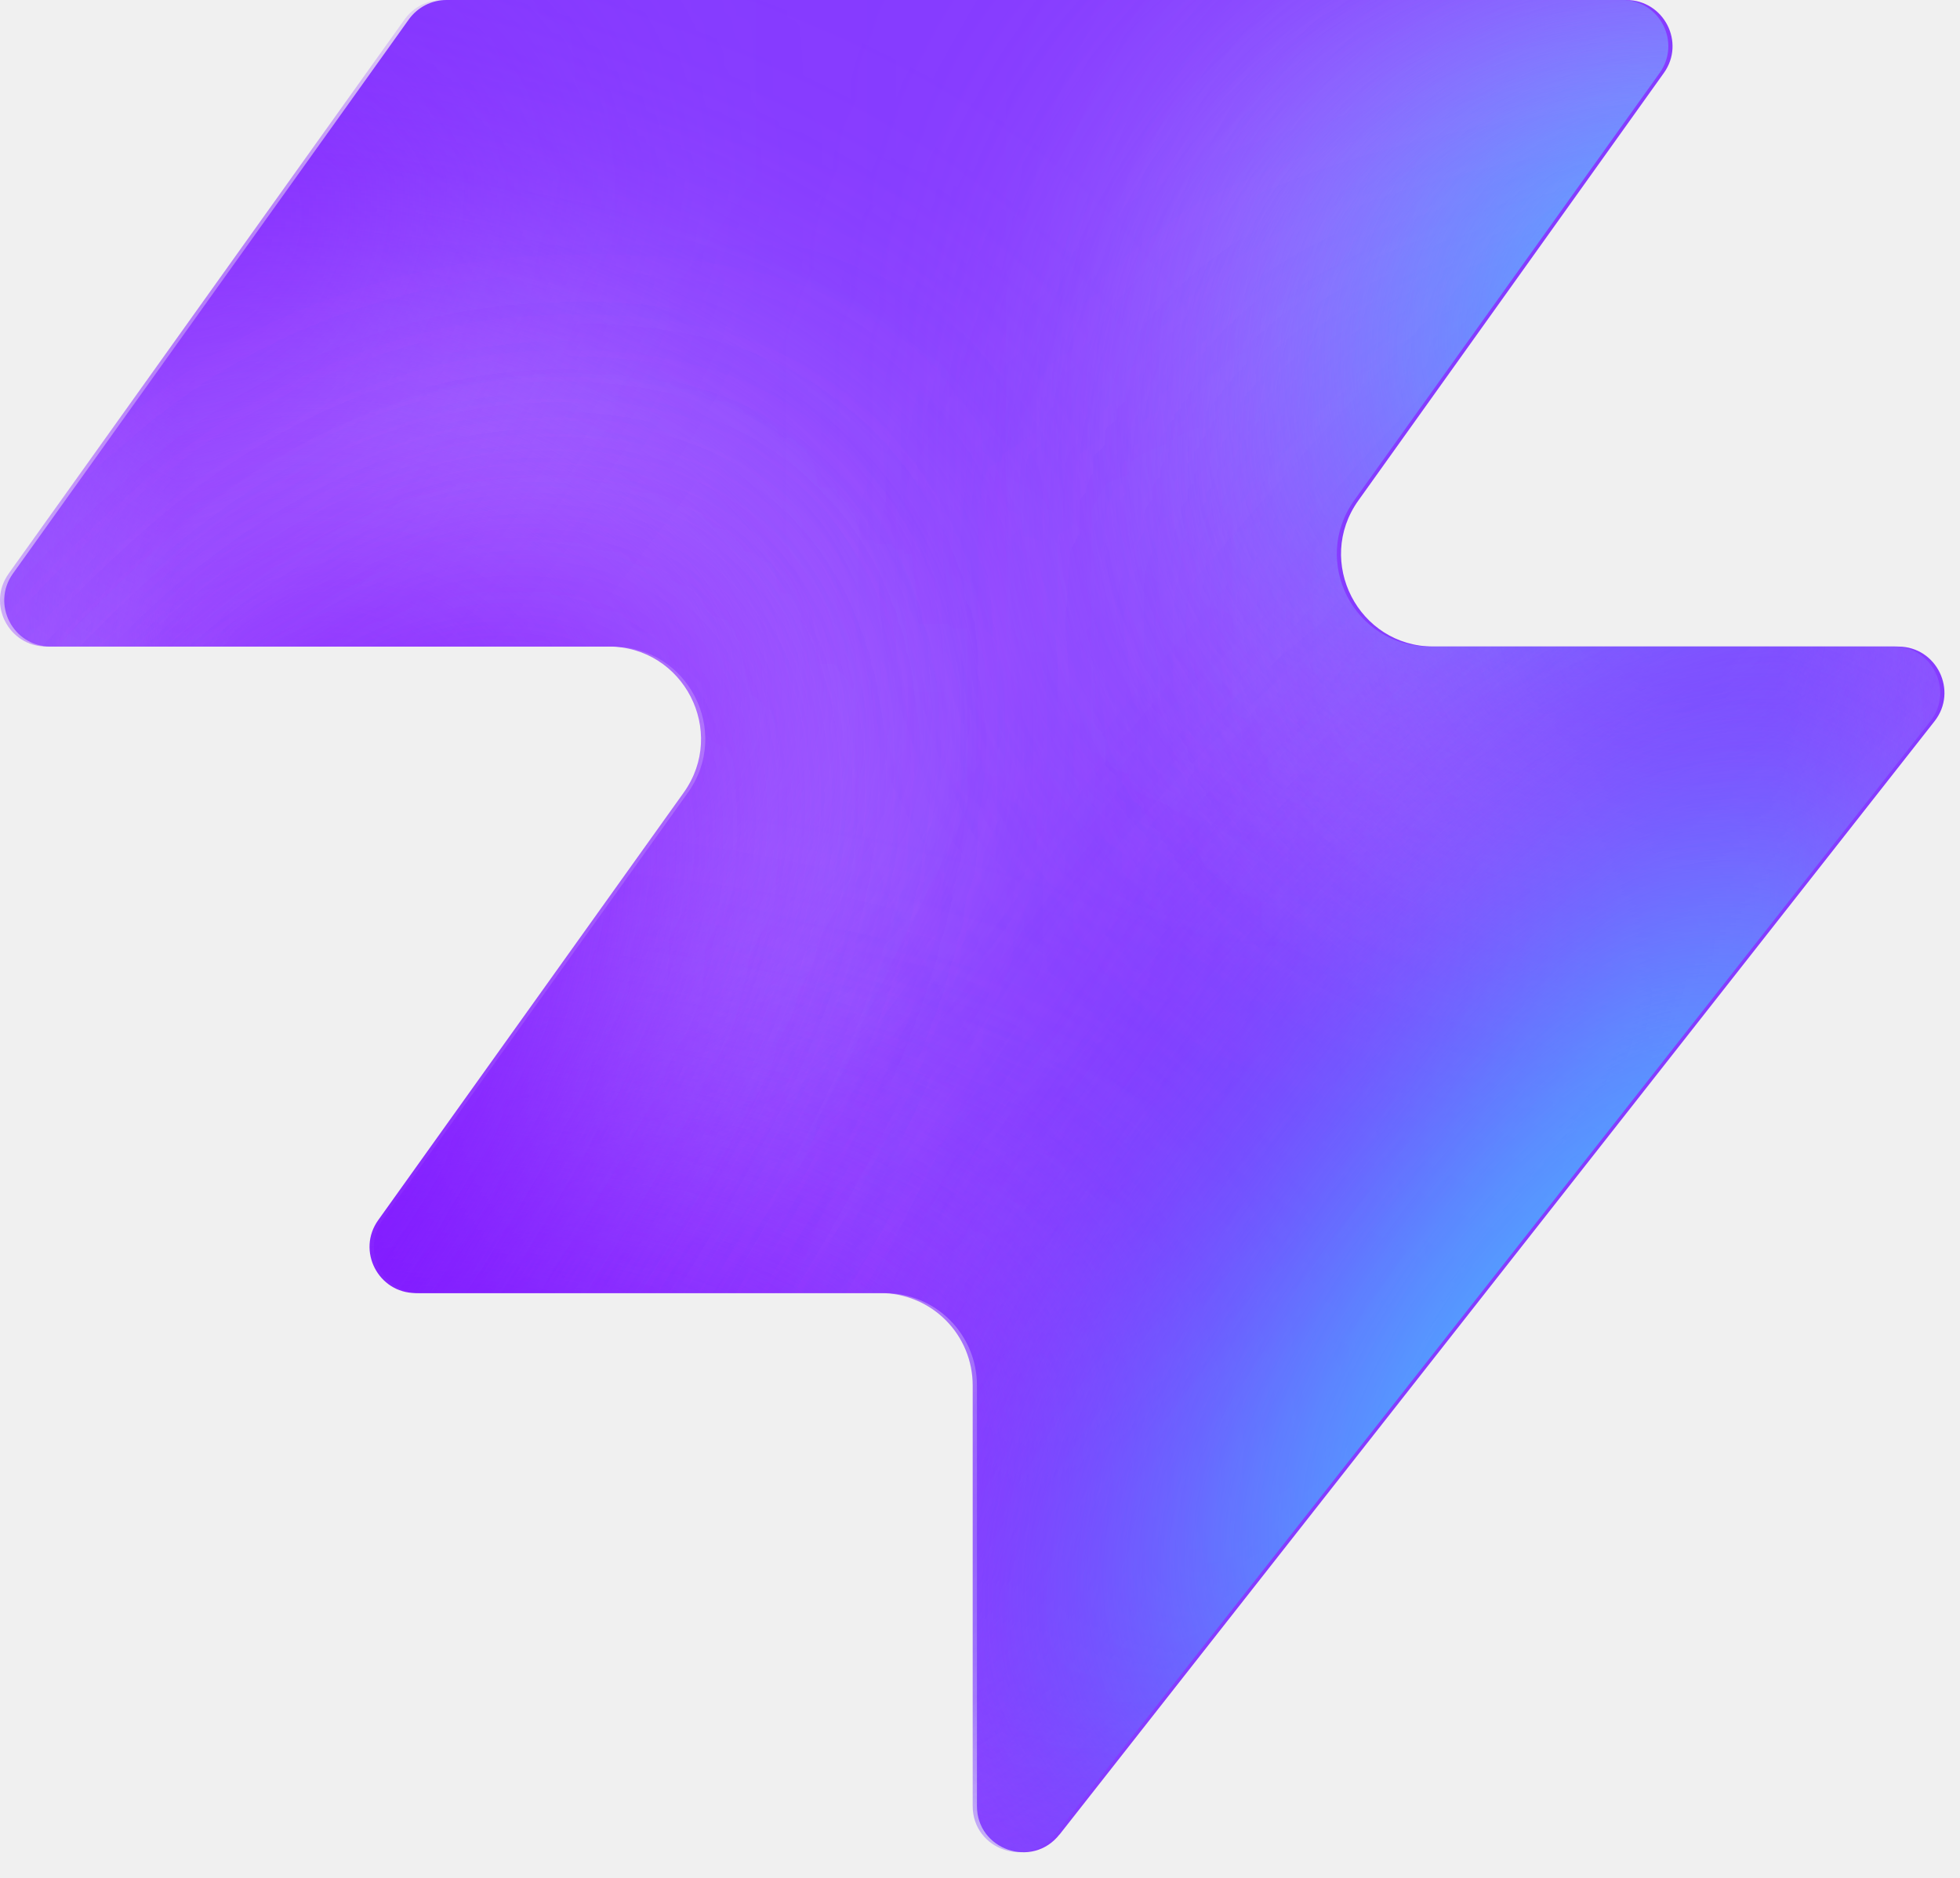
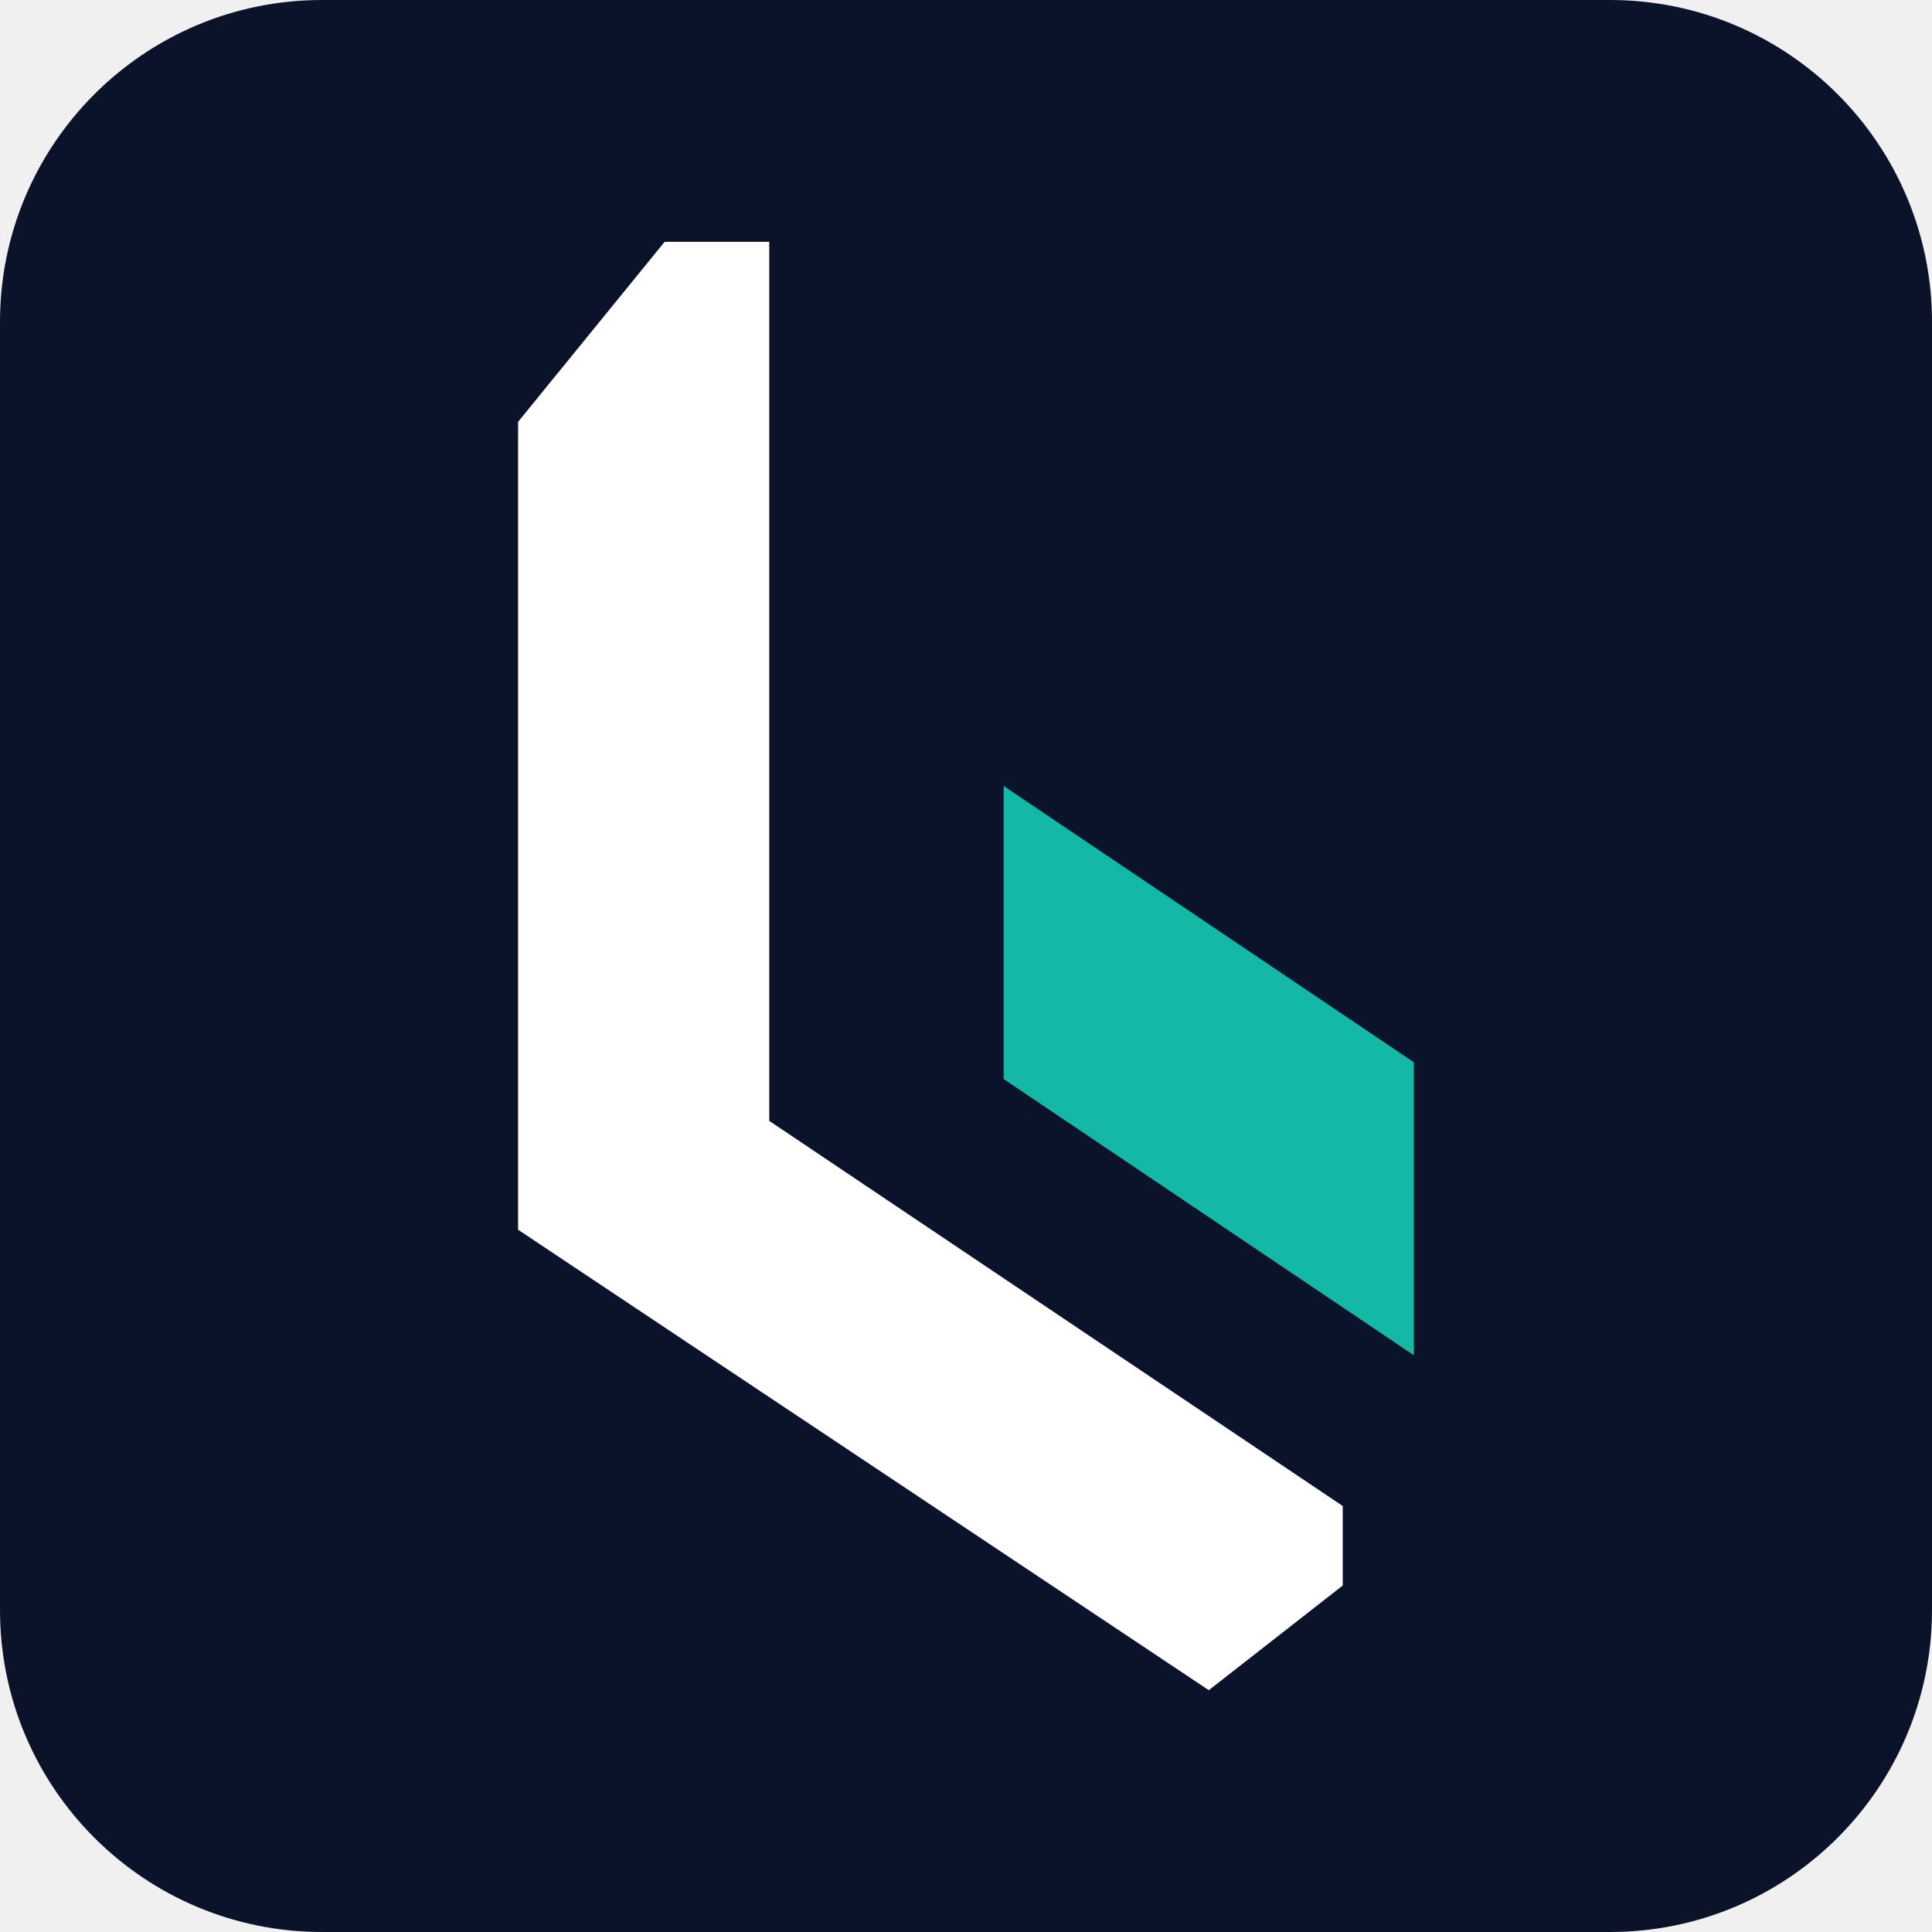
- <svg xmlns="http://www.w3.org/2000/svg" width="48" height="46" fill="none" viewBox="0 0 48 46">
-   <path fill="#863bff" d="M25.946 44.938c-.664.845-2.021.375-2.021-.698V33.937a2.26 2.26 0 0 0-2.262-2.262H10.287c-.92 0-1.456-1.04-.92-1.788l7.48-10.471c1.07-1.497 0-3.578-1.842-3.578H1.237c-.92 0-1.456-1.04-.92-1.788L10.013.474c.214-.297.556-.474.92-.474h28.894c.92 0 1.456 1.04.92 1.788l-7.48 10.471c-1.07 1.498 0 3.579 1.842 3.579h11.377c.943 0 1.473 1.088.89 1.83L25.947 44.94z" style="fill:#863bff;fill:color(display-p3 .525 .23 1);fill-opacity:1" />
-   <mask id="a" width="48" height="46" x="0" y="0" maskUnits="userSpaceOnUse" style="mask-type:alpha">
-     <path fill="#000" d="M25.842 44.938c-.664.844-2.021.375-2.021-.698V33.937a2.26 2.26 0 0 0-2.262-2.262H10.183c-.92 0-1.456-1.04-.92-1.788l7.48-10.471c1.07-1.498 0-3.579-1.842-3.579H1.133c-.92 0-1.456-1.04-.92-1.787L9.91.473c.214-.297.556-.474.92-.474h28.894c.92 0 1.456 1.04.92 1.788l-7.48 10.471c-1.07 1.498 0 3.578 1.842 3.578h11.377c.943 0 1.473 1.088.89 1.832L25.843 44.94z" style="fill:#000;fill-opacity:1" />
-   </mask>
-   <g mask="url(#a)">
-     <g filter="url(#b)">
-       <ellipse cx="5.508" cy="14.704" fill="#ede6ff" rx="5.508" ry="14.704" style="fill:#ede6ff;fill:color(display-p3 .927 .903 1);fill-opacity:1" transform="matrix(.00324 1 1 -.00324 -4.47 31.516)" />
-     </g>
-     <g filter="url(#c)">
-       <ellipse cx="10.399" cy="29.851" fill="#ede6ff" rx="10.399" ry="29.851" style="fill:#ede6ff;fill:color(display-p3 .927 .903 1);fill-opacity:1" transform="matrix(.00324 1 1 -.00324 -39.328 7.883)" />
-     </g>
-     <g filter="url(#d)">
-       <ellipse cx="5.508" cy="30.487" fill="#7e14ff" rx="5.508" ry="30.487" style="fill:#7e14ff;fill:color(display-p3 .492 .077 1);fill-opacity:1" transform="rotate(89.814 -25.913 -14.639)scale(1 -1)" />
-     </g>
-     <g filter="url(#e)">
-       <ellipse cx="5.508" cy="30.599" fill="#7e14ff" rx="5.508" ry="30.599" style="fill:#7e14ff;fill:color(display-p3 .492 .077 1);fill-opacity:1" transform="rotate(89.814 -32.644 -3.334)scale(1 -1)" />
-     </g>
-     <g filter="url(#f)">
-       <ellipse cx="5.508" cy="30.599" fill="#7e14ff" rx="5.508" ry="30.599" style="fill:#7e14ff;fill:color(display-p3 .492 .077 1);fill-opacity:1" transform="matrix(.00324 1 1 -.00324 -34.34 30.47)" />
-     </g>
-     <g filter="url(#g)">
-       <ellipse cx="14.072" cy="22.078" fill="#ede6ff" rx="14.072" ry="22.078" style="fill:#ede6ff;fill:color(display-p3 .927 .903 1);fill-opacity:1" transform="rotate(93.35 24.506 48.493)scale(-1 1)" />
-     </g>
-     <g filter="url(#h)">
-       <ellipse cx="3.47" cy="21.501" fill="#7e14ff" rx="3.47" ry="21.501" style="fill:#7e14ff;fill:color(display-p3 .492 .077 1);fill-opacity:1" transform="rotate(89.009 28.708 47.59)scale(-1 1)" />
-     </g>
-     <g filter="url(#i)">
-       <ellipse cx="3.47" cy="21.501" fill="#7e14ff" rx="3.47" ry="21.501" style="fill:#7e14ff;fill:color(display-p3 .492 .077 1);fill-opacity:1" transform="rotate(89.009 28.708 47.59)scale(-1 1)" />
-     </g>
-     <g filter="url(#j)">
-       <ellipse cx=".387" cy="8.972" fill="#7e14ff" rx="4.407" ry="29.108" style="fill:#7e14ff;fill:color(display-p3 .492 .077 1);fill-opacity:1" transform="rotate(39.51 .387 8.972)" />
-     </g>
-     <g filter="url(#k)">
-       <ellipse cx="47.523" cy="-6.092" fill="#7e14ff" rx="4.407" ry="29.108" style="fill:#7e14ff;fill:color(display-p3 .492 .077 1);fill-opacity:1" transform="rotate(37.892 47.523 -6.092)" />
-     </g>
-     <g filter="url(#l)">
-       <ellipse cx="41.412" cy="6.333" fill="#47bfff" rx="5.971" ry="9.665" style="fill:#47bfff;fill:color(display-p3 .28 .748 1);fill-opacity:1" transform="rotate(37.892 41.412 6.333)" />
-     </g>
-     <g filter="url(#m)">
-       <ellipse cx="-1.879" cy="38.332" fill="#7e14ff" rx="4.407" ry="29.108" style="fill:#7e14ff;fill:color(display-p3 .492 .077 1);fill-opacity:1" transform="rotate(37.892 -1.88 38.332)" />
-     </g>
-     <g filter="url(#n)">
-       <ellipse cx="-1.879" cy="38.332" fill="#7e14ff" rx="4.407" ry="29.108" style="fill:#7e14ff;fill:color(display-p3 .492 .077 1);fill-opacity:1" transform="rotate(37.892 -1.88 38.332)" />
-     </g>
-     <g filter="url(#o)">
-       <ellipse cx="35.651" cy="29.907" fill="#7e14ff" rx="4.407" ry="29.108" style="fill:#7e14ff;fill:color(display-p3 .492 .077 1);fill-opacity:1" transform="rotate(37.892 35.651 29.907)" />
-     </g>
-     <g filter="url(#p)">
-       <ellipse cx="38.418" cy="32.4" fill="#47bfff" rx="5.971" ry="15.297" style="fill:#47bfff;fill:color(display-p3 .28 .748 1);fill-opacity:1" transform="rotate(37.892 38.418 32.4)" />
-     </g>
+ <svg xmlns="http://www.w3.org/2000/svg" viewBox="0 0 720 720">
+   <rect width="720" height="720" fill="#0B132B" rx="120" />
+   <g transform="translate(360 360) scale(1.56) translate(-375 -438)">
+     <path d="M303,265 L328,265 L328,475 L465,567 L465,586 L433,611 L268,501 L268,308 Z" fill="#FFFFFF" />
+     <path d="M384,395 L384,465 L482,531 L482,461 Z" fill="#14B8A6" />
  </g>
-   <defs>
-     <filter id="b" width="60.045" height="41.654" x="-19.77" y="16.149" color-interpolation-filters="sRGB" filterUnits="userSpaceOnUse">
-       <feFlood flood-opacity="0" result="BackgroundImageFix" />
-       <feBlend in="SourceGraphic" in2="BackgroundImageFix" result="shape" />
-       <feGaussianBlur result="effect1_foregroundBlur_2002_17158" stdDeviation="7.659" />
-     </filter>
-     <filter id="c" width="90.34" height="51.437" x="-54.613" y="-7.533" color-interpolation-filters="sRGB" filterUnits="userSpaceOnUse">
-       <feFlood flood-opacity="0" result="BackgroundImageFix" />
-       <feBlend in="SourceGraphic" in2="BackgroundImageFix" result="shape" />
-       <feGaussianBlur result="effect1_foregroundBlur_2002_17158" stdDeviation="7.659" />
-     </filter>
-     <filter id="d" width="79.355" height="29.4" x="-49.64" y="2.03" color-interpolation-filters="sRGB" filterUnits="userSpaceOnUse">
-       <feFlood flood-opacity="0" result="BackgroundImageFix" />
-       <feBlend in="SourceGraphic" in2="BackgroundImageFix" result="shape" />
-       <feGaussianBlur result="effect1_foregroundBlur_2002_17158" stdDeviation="4.596" />
-     </filter>
-     <filter id="e" width="79.579" height="29.4" x="-45.045" y="20.029" color-interpolation-filters="sRGB" filterUnits="userSpaceOnUse">
-       <feFlood flood-opacity="0" result="BackgroundImageFix" />
-       <feBlend in="SourceGraphic" in2="BackgroundImageFix" result="shape" />
-       <feGaussianBlur result="effect1_foregroundBlur_2002_17158" stdDeviation="4.596" />
-     </filter>
-     <filter id="f" width="79.579" height="29.4" x="-43.513" y="21.178" color-interpolation-filters="sRGB" filterUnits="userSpaceOnUse">
-       <feFlood flood-opacity="0" result="BackgroundImageFix" />
-       <feBlend in="SourceGraphic" in2="BackgroundImageFix" result="shape" />
-       <feGaussianBlur result="effect1_foregroundBlur_2002_17158" stdDeviation="4.596" />
-     </filter>
-     <filter id="g" width="74.749" height="58.852" x="15.756" y="-17.901" color-interpolation-filters="sRGB" filterUnits="userSpaceOnUse">
-       <feFlood flood-opacity="0" result="BackgroundImageFix" />
-       <feBlend in="SourceGraphic" in2="BackgroundImageFix" result="shape" />
-       <feGaussianBlur result="effect1_foregroundBlur_2002_17158" stdDeviation="7.659" />
-     </filter>
-     <filter id="h" width="61.377" height="25.362" x="23.548" y="2.284" color-interpolation-filters="sRGB" filterUnits="userSpaceOnUse">
-       <feFlood flood-opacity="0" result="BackgroundImageFix" />
-       <feBlend in="SourceGraphic" in2="BackgroundImageFix" result="shape" />
-       <feGaussianBlur result="effect1_foregroundBlur_2002_17158" stdDeviation="4.596" />
-     </filter>
-     <filter id="i" width="61.377" height="25.362" x="23.548" y="2.284" color-interpolation-filters="sRGB" filterUnits="userSpaceOnUse">
-       <feFlood flood-opacity="0" result="BackgroundImageFix" />
-       <feBlend in="SourceGraphic" in2="BackgroundImageFix" result="shape" />
-       <feGaussianBlur result="effect1_foregroundBlur_2002_17158" stdDeviation="4.596" />
-     </filter>
-     <filter id="j" width="56.045" height="63.649" x="-27.636" y="-22.853" color-interpolation-filters="sRGB" filterUnits="userSpaceOnUse">
-       <feFlood flood-opacity="0" result="BackgroundImageFix" />
-       <feBlend in="SourceGraphic" in2="BackgroundImageFix" result="shape" />
-       <feGaussianBlur result="effect1_foregroundBlur_2002_17158" stdDeviation="4.596" />
-     </filter>
-     <filter id="k" width="54.814" height="64.646" x="20.116" y="-38.415" color-interpolation-filters="sRGB" filterUnits="userSpaceOnUse">
-       <feFlood flood-opacity="0" result="BackgroundImageFix" />
-       <feBlend in="SourceGraphic" in2="BackgroundImageFix" result="shape" />
-       <feGaussianBlur result="effect1_foregroundBlur_2002_17158" stdDeviation="4.596" />
-     </filter>
-     <filter id="l" width="33.541" height="35.313" x="24.641" y="-11.323" color-interpolation-filters="sRGB" filterUnits="userSpaceOnUse">
-       <feFlood flood-opacity="0" result="BackgroundImageFix" />
-       <feBlend in="SourceGraphic" in2="BackgroundImageFix" result="shape" />
-       <feGaussianBlur result="effect1_foregroundBlur_2002_17158" stdDeviation="4.596" />
-     </filter>
-     <filter id="m" width="54.814" height="64.646" x="-29.286" y="6.009" color-interpolation-filters="sRGB" filterUnits="userSpaceOnUse">
-       <feFlood flood-opacity="0" result="BackgroundImageFix" />
-       <feBlend in="SourceGraphic" in2="BackgroundImageFix" result="shape" />
-       <feGaussianBlur result="effect1_foregroundBlur_2002_17158" stdDeviation="4.596" />
-     </filter>
-     <filter id="n" width="54.814" height="64.646" x="-29.286" y="6.009" color-interpolation-filters="sRGB" filterUnits="userSpaceOnUse">
-       <feFlood flood-opacity="0" result="BackgroundImageFix" />
-       <feBlend in="SourceGraphic" in2="BackgroundImageFix" result="shape" />
-       <feGaussianBlur result="effect1_foregroundBlur_2002_17158" stdDeviation="4.596" />
-     </filter>
-     <filter id="o" width="54.814" height="64.646" x="8.244" y="-2.416" color-interpolation-filters="sRGB" filterUnits="userSpaceOnUse">
-       <feFlood flood-opacity="0" result="BackgroundImageFix" />
-       <feBlend in="SourceGraphic" in2="BackgroundImageFix" result="shape" />
-       <feGaussianBlur result="effect1_foregroundBlur_2002_17158" stdDeviation="4.596" />
-     </filter>
-     <filter id="p" width="39.409" height="43.623" x="18.713" y="10.588" color-interpolation-filters="sRGB" filterUnits="userSpaceOnUse">
-       <feFlood flood-opacity="0" result="BackgroundImageFix" />
-       <feBlend in="SourceGraphic" in2="BackgroundImageFix" result="shape" />
-       <feGaussianBlur result="effect1_foregroundBlur_2002_17158" stdDeviation="4.596" />
-     </filter>
-   </defs>
</svg>
